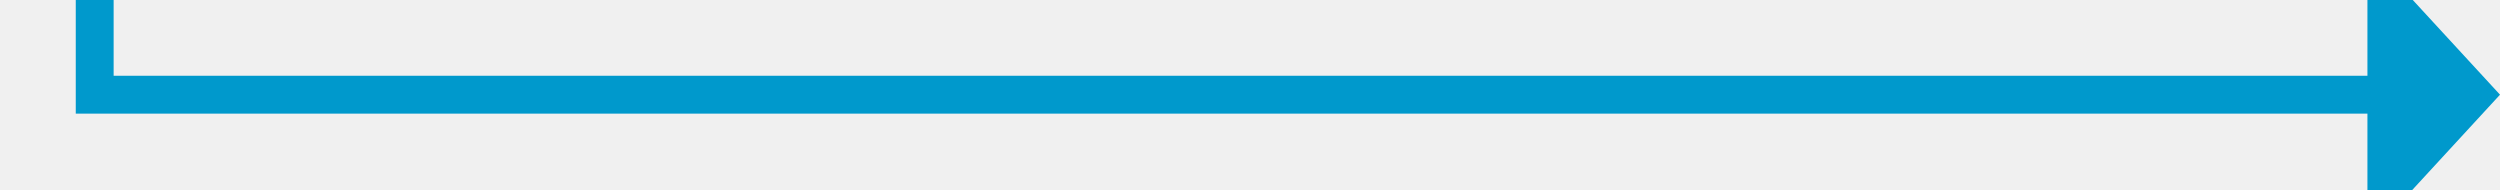
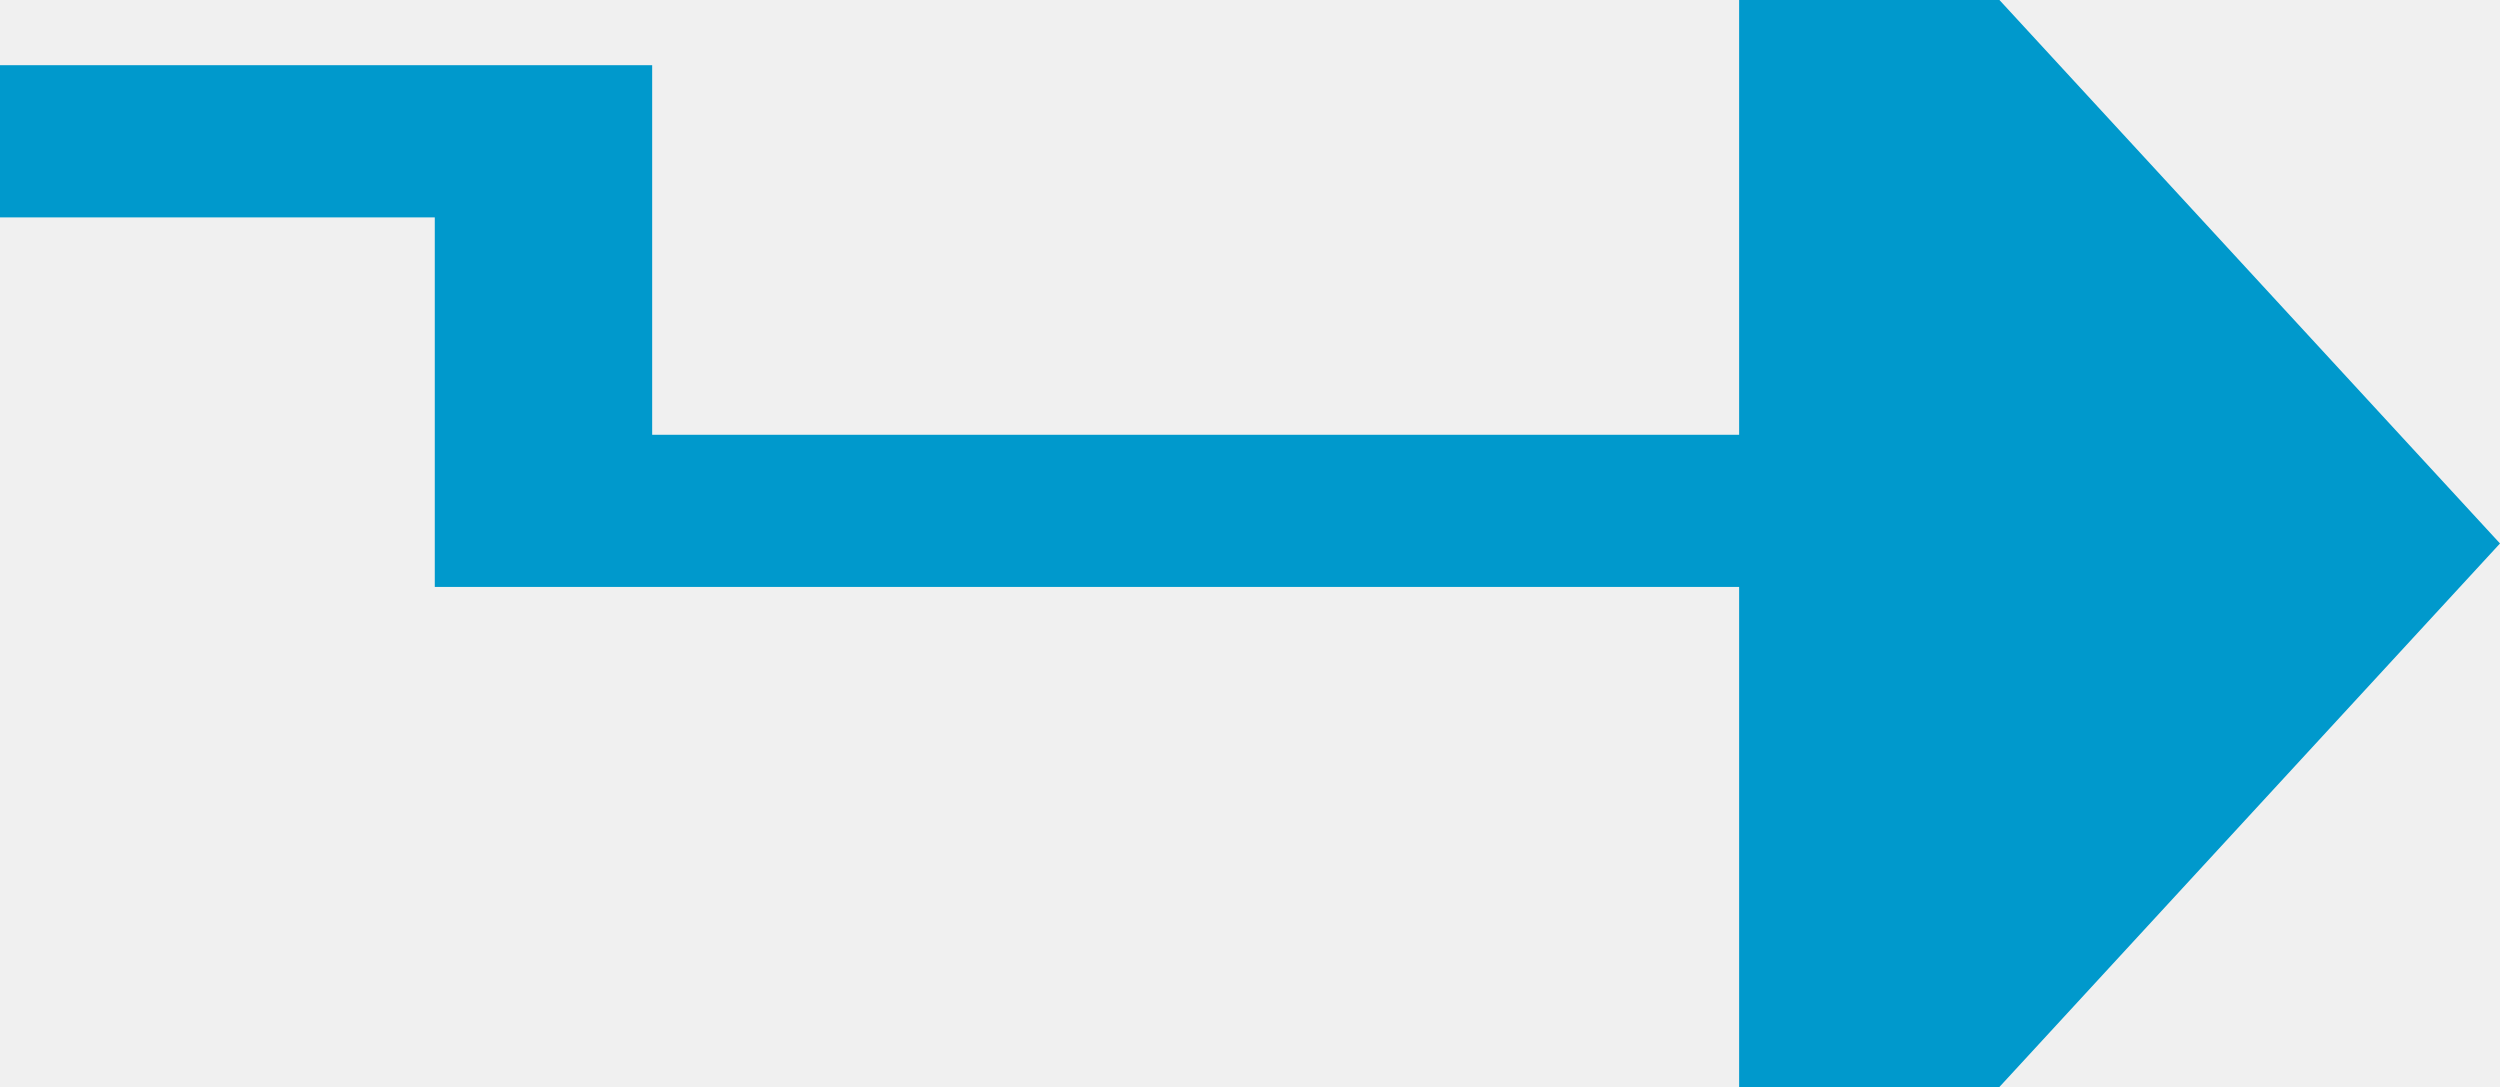
- <svg xmlns="http://www.w3.org/2000/svg" version="1.1" width="132px" height="10px" preserveAspectRatio="xMinYMid meet" viewBox="1474 563  132 8">
-   <path d="M 1351 559  L 1479 559  L 1479 567  L 1600 567  " stroke-width="2" stroke="#0099cc" fill="none" />
-   <path d="M 1599 574.6  L 1606 567  L 1599 559.4  L 1599 574.6  Z " fill-rule="nonzero" fill="#0099cc" stroke="none" />
+ <svg xmlns="http://www.w3.org/2000/svg" version="1.1" width="23px" height="10px" preserveAspectRatio="xMinYMid meet" viewBox="2285 567  23 8">
+   <defs>
+     <mask fill="white" id="clip76">
+       <path d="M 2091.5 554  L 2202.5 554  L 2202.5 579  L 2091.5 579  Z M 1981 554  L 2318 554  L 2318 581  L 1981 581  Z " fill-rule="evenodd" />
+     </mask>
+   </defs>
+   <path d="M 1981 567  L 2290 567  L 2290 571  L 2302 571  " stroke-width="2" stroke="#0099cc" fill="none" mask="url(#clip76)" />
+   <path d="M 2301 578.6  L 2308 571  L 2301 563.4  L 2301 578.6  Z " fill-rule="nonzero" fill="#0099cc" stroke="none" mask="url(#clip76)" />
</svg>
